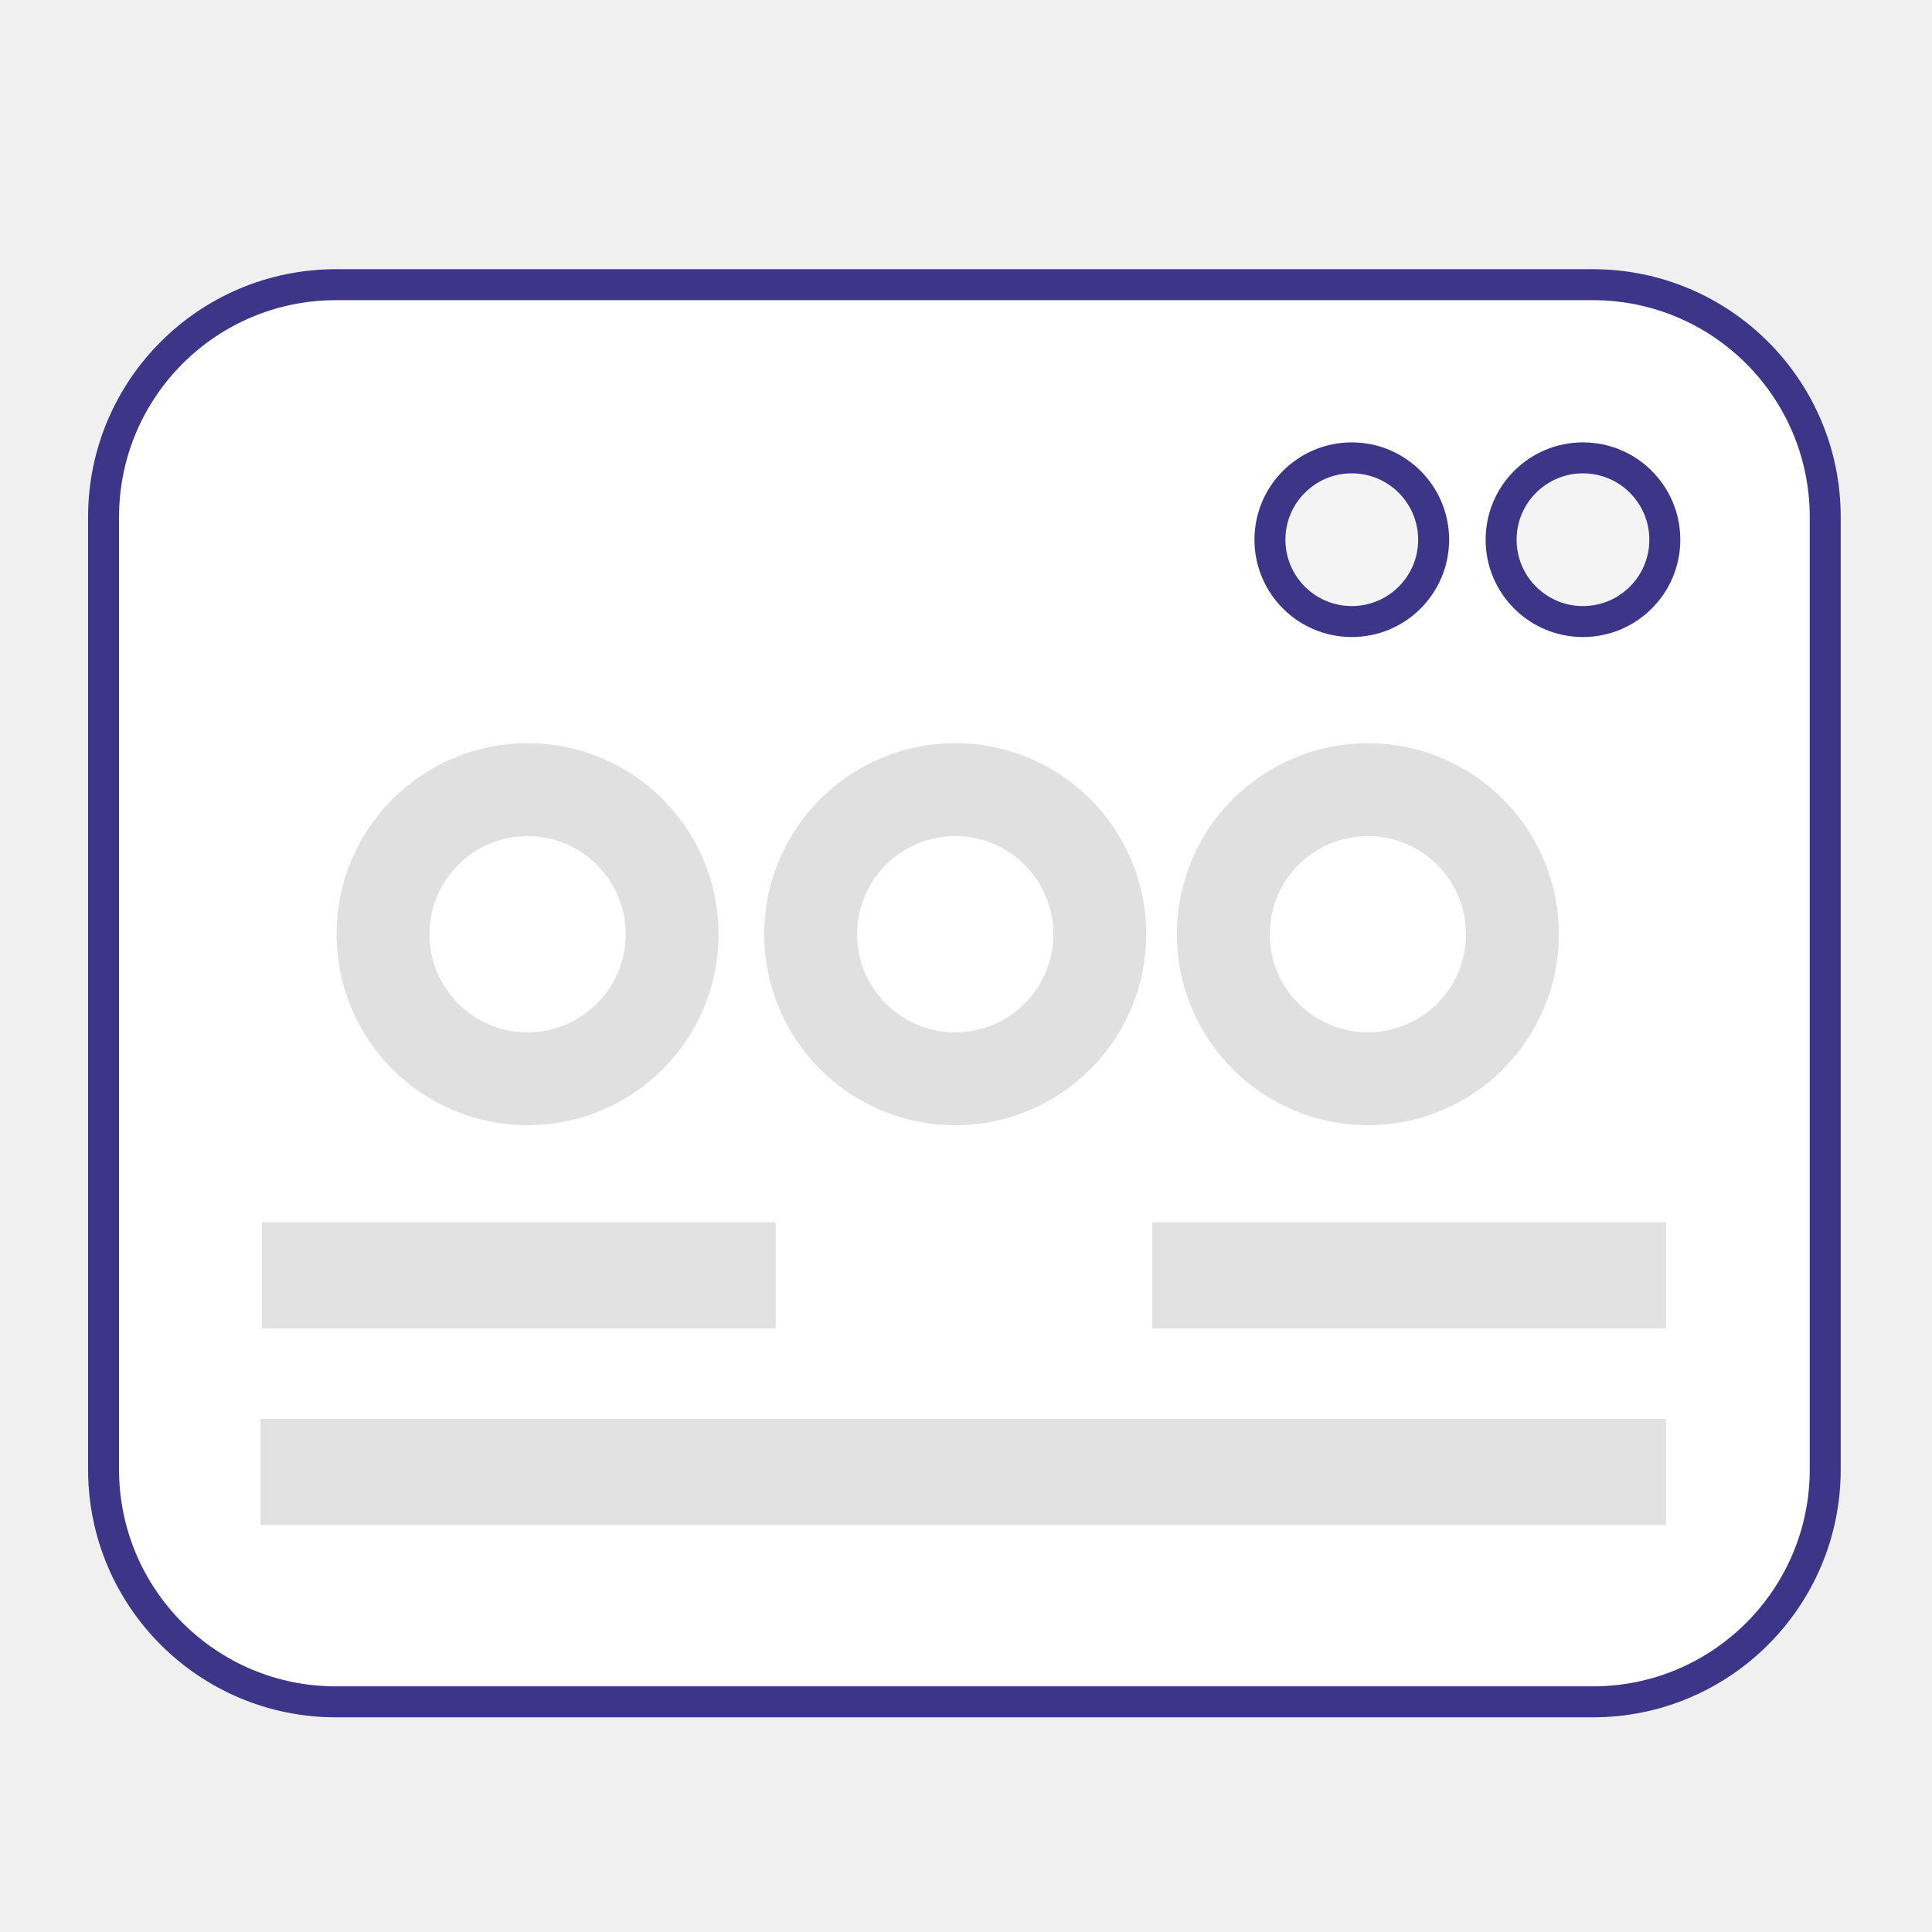
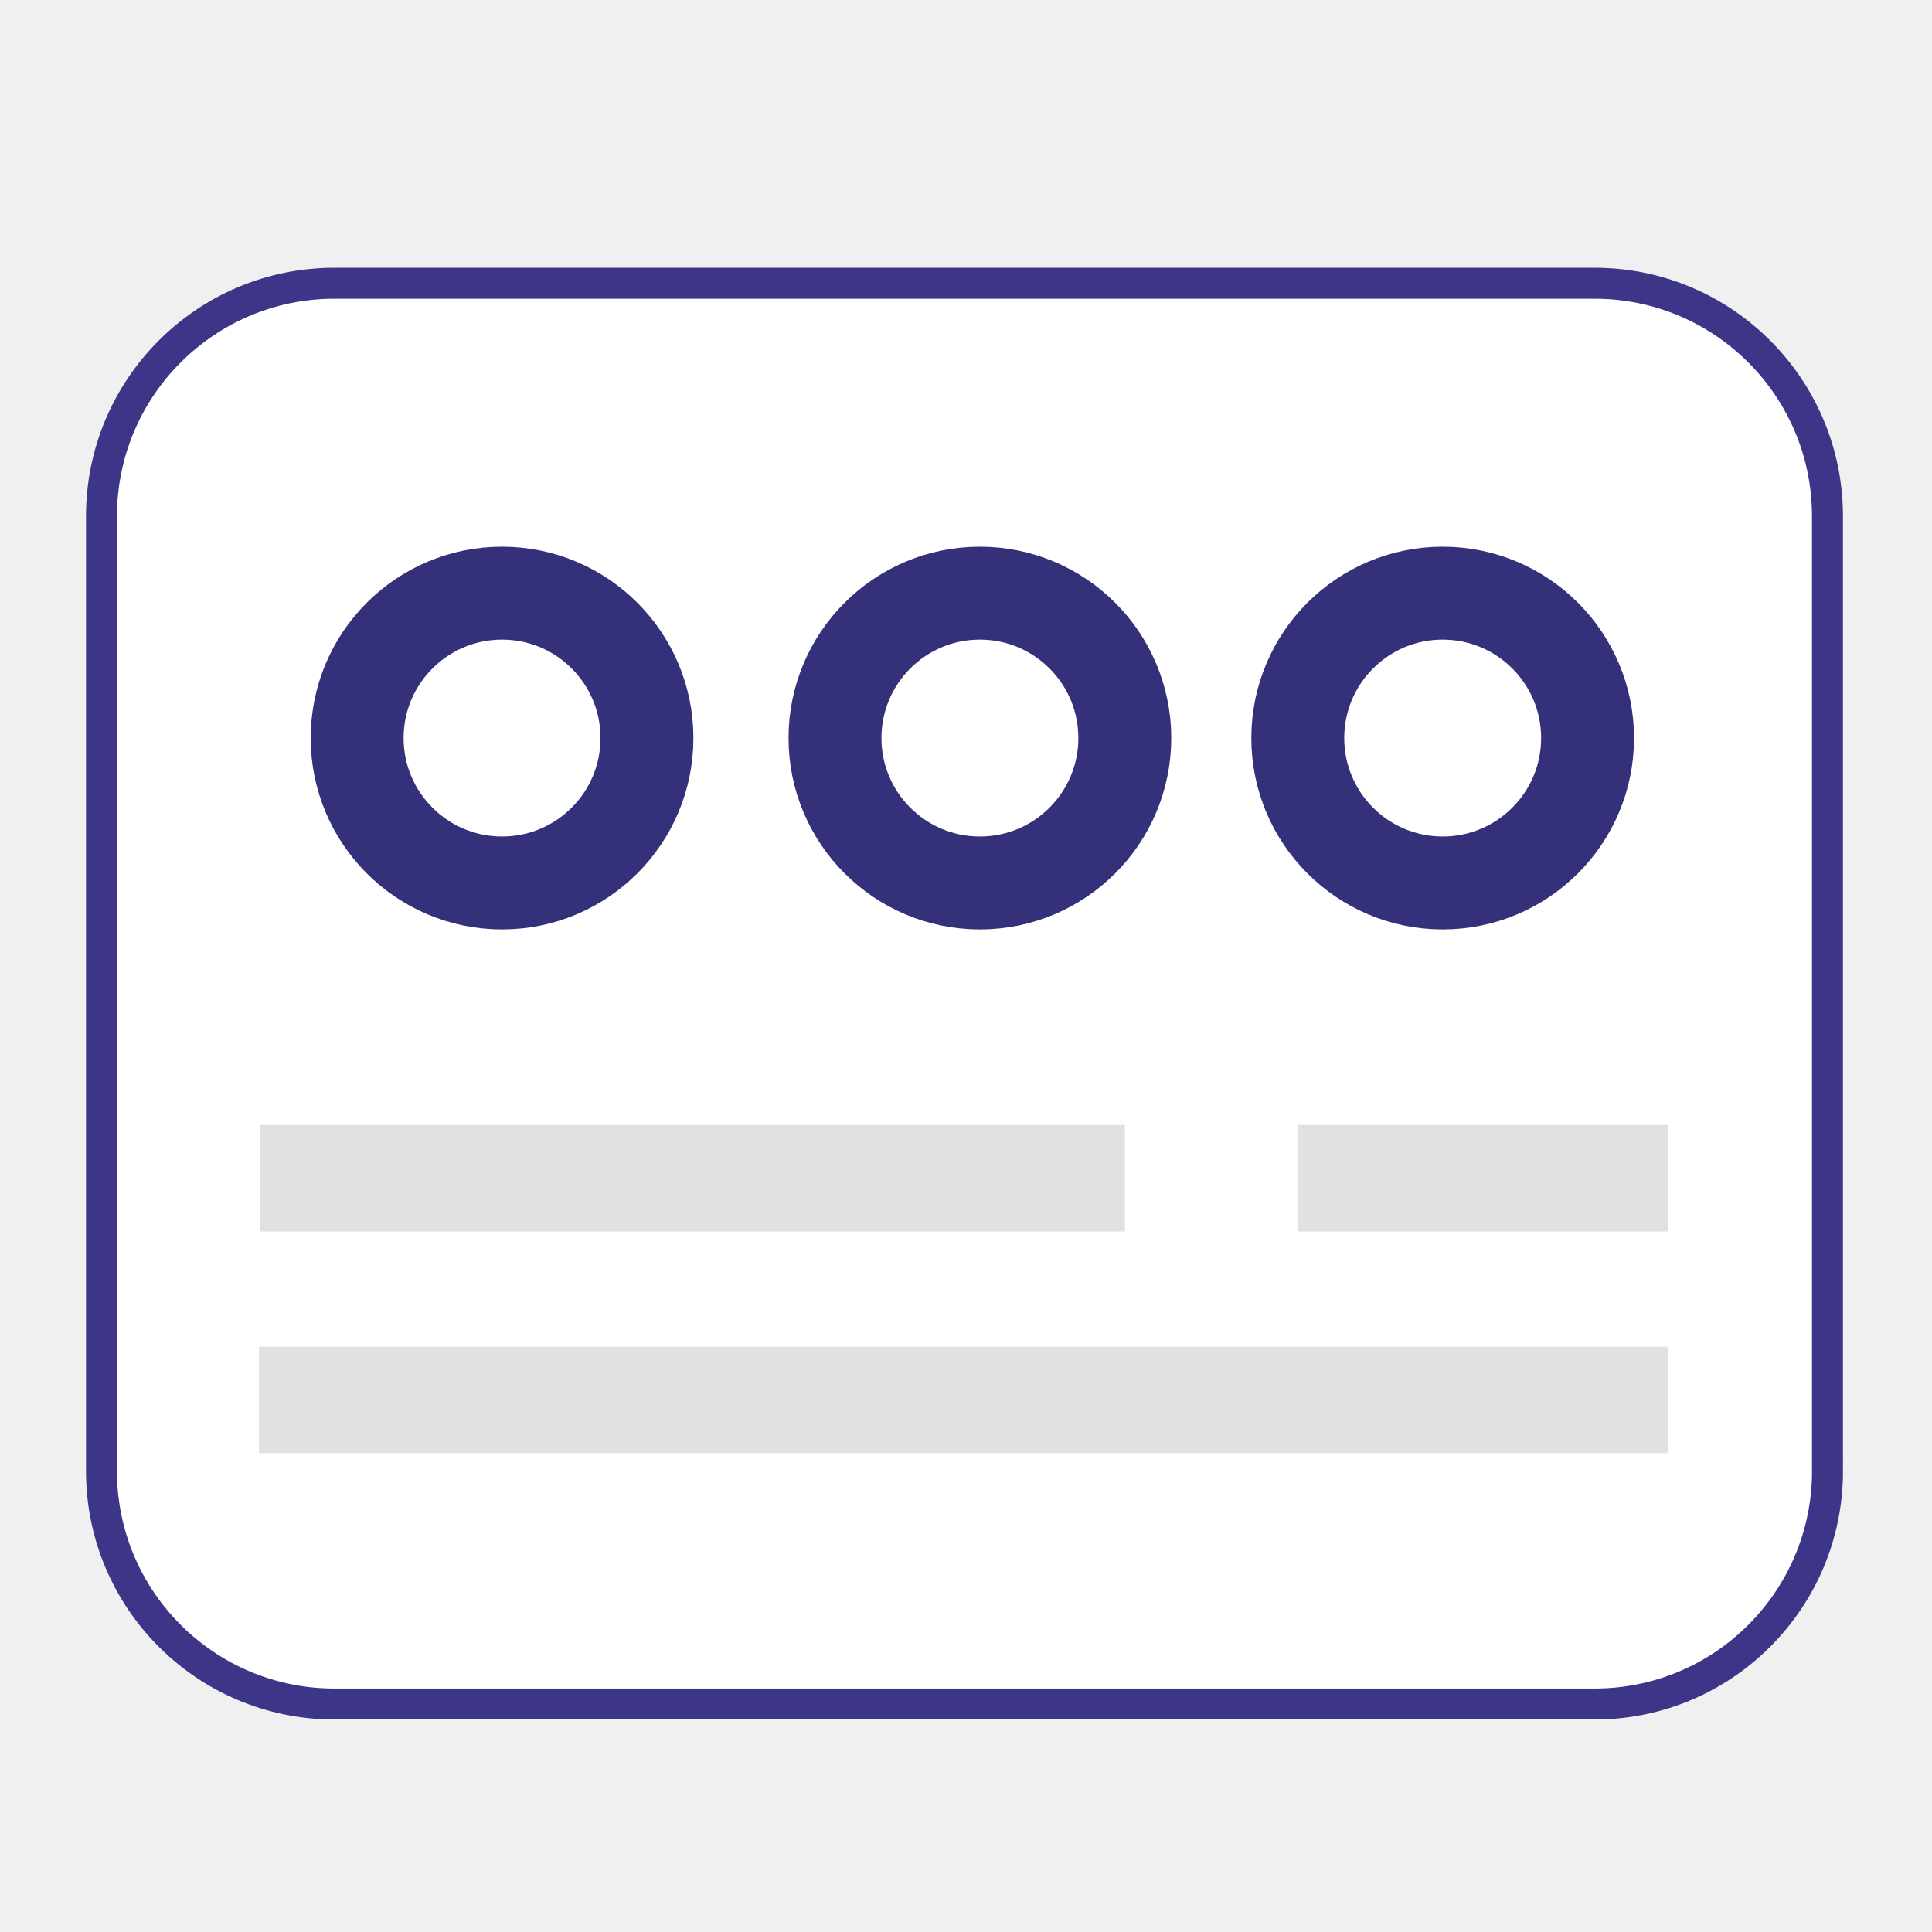
- <svg xmlns="http://www.w3.org/2000/svg" version="1.1" id="图层_1" x="0px" y="0px" width="62.387px" height="62.387px" viewBox="7.078 6.078 62.387 62.387" enable-background="new 7.078 6.078 62.387 62.387" xml:space="preserve">
-   <path fill="#FFFFFF" stroke="#3D3588" stroke-miterlimit="10" d="M66.017,53.529c0,4.145-3.36,7.504-7.504,7.504H17.926  c-4.145,0-7.504-3.36-7.504-7.504V22.775c0-4.145,3.36-7.504,7.504-7.504h40.587c4.145,0,7.504,3.36,7.504,7.504V53.529z" />
-   <circle fill="#F4F4F4" stroke="#3D3588" stroke-miterlimit="10" cx="50.729" cy="23.506" r="2.643" />
-   <circle fill="#F4F4F4" stroke="#3D3588" stroke-miterlimit="10" cx="58.194" cy="23.506" r="2.643" />
-   <rect x="15.493" y="51.895" fill="#E2E1E1" width="45.382" height="3.429" />
-   <rect x="15.54" y="45.545" fill="#E2E1E1" width="16.587" height="3.429" />
-   <circle fill="none" stroke="#E1E0E0" stroke-width="3" stroke-miterlimit="10" cx="24.114" cy="36.245" r="4.668" />
-   <rect x="44.288" y="45.545" fill="#E2E1E1" width="16.587" height="3.429" />
-   <circle fill="none" stroke="#E1E0E0" stroke-width="3" stroke-miterlimit="10" cx="37.924" cy="36.245" r="4.668" />
-   <circle fill="none" stroke="#E1E0E0" stroke-width="3" stroke-miterlimit="10" cx="51.249" cy="36.245" r="4.668" />
+ <svg xmlns="http://www.w3.org/2000/svg" version="1.1" id="图层_1" x="0px" y="0px" width="62.387px" height="62.387px" viewBox="0 0 62.387 62.387" enable-background="new 0 0 62.387 62.387" xml:space="preserve">
+   <path fill="#FFFFFF" stroke="#3D3588" stroke-miterlimit="10" d="M59.013,47.502c0,4.155-3.368,7.523-7.523,7.523H10.8  c-4.155,0-7.523-3.368-7.523-7.523V16.67c0-4.155,3.368-7.523,7.523-7.523h40.689c4.155,0,7.523,3.368,7.523,7.523V47.502z" />
+   <rect x="8.362" y="43.486" fill="#E2E1E1" width="45.496" height="3.438" />
+   <rect x="8.409" y="36.328" fill="#E2E1E1" width="27.913" height="3.438" />
+   <circle fill="none" stroke="#34317A" stroke-width="3" stroke-miterlimit="10" cx="16.212" cy="23.833" r="4.679" />
+   <rect x="41.906" y="36.328" fill="#E2E1E1" width="11.952" height="3.438" />
+   <circle fill="none" stroke="#34317A" stroke-width="3" stroke-miterlimit="10" cx="31.642" cy="23.833" r="4.679" />
+   <circle fill="none" stroke="#34317A" stroke-width="3" stroke-miterlimit="10" cx="46.586" cy="23.833" r="4.679" />
</svg>
